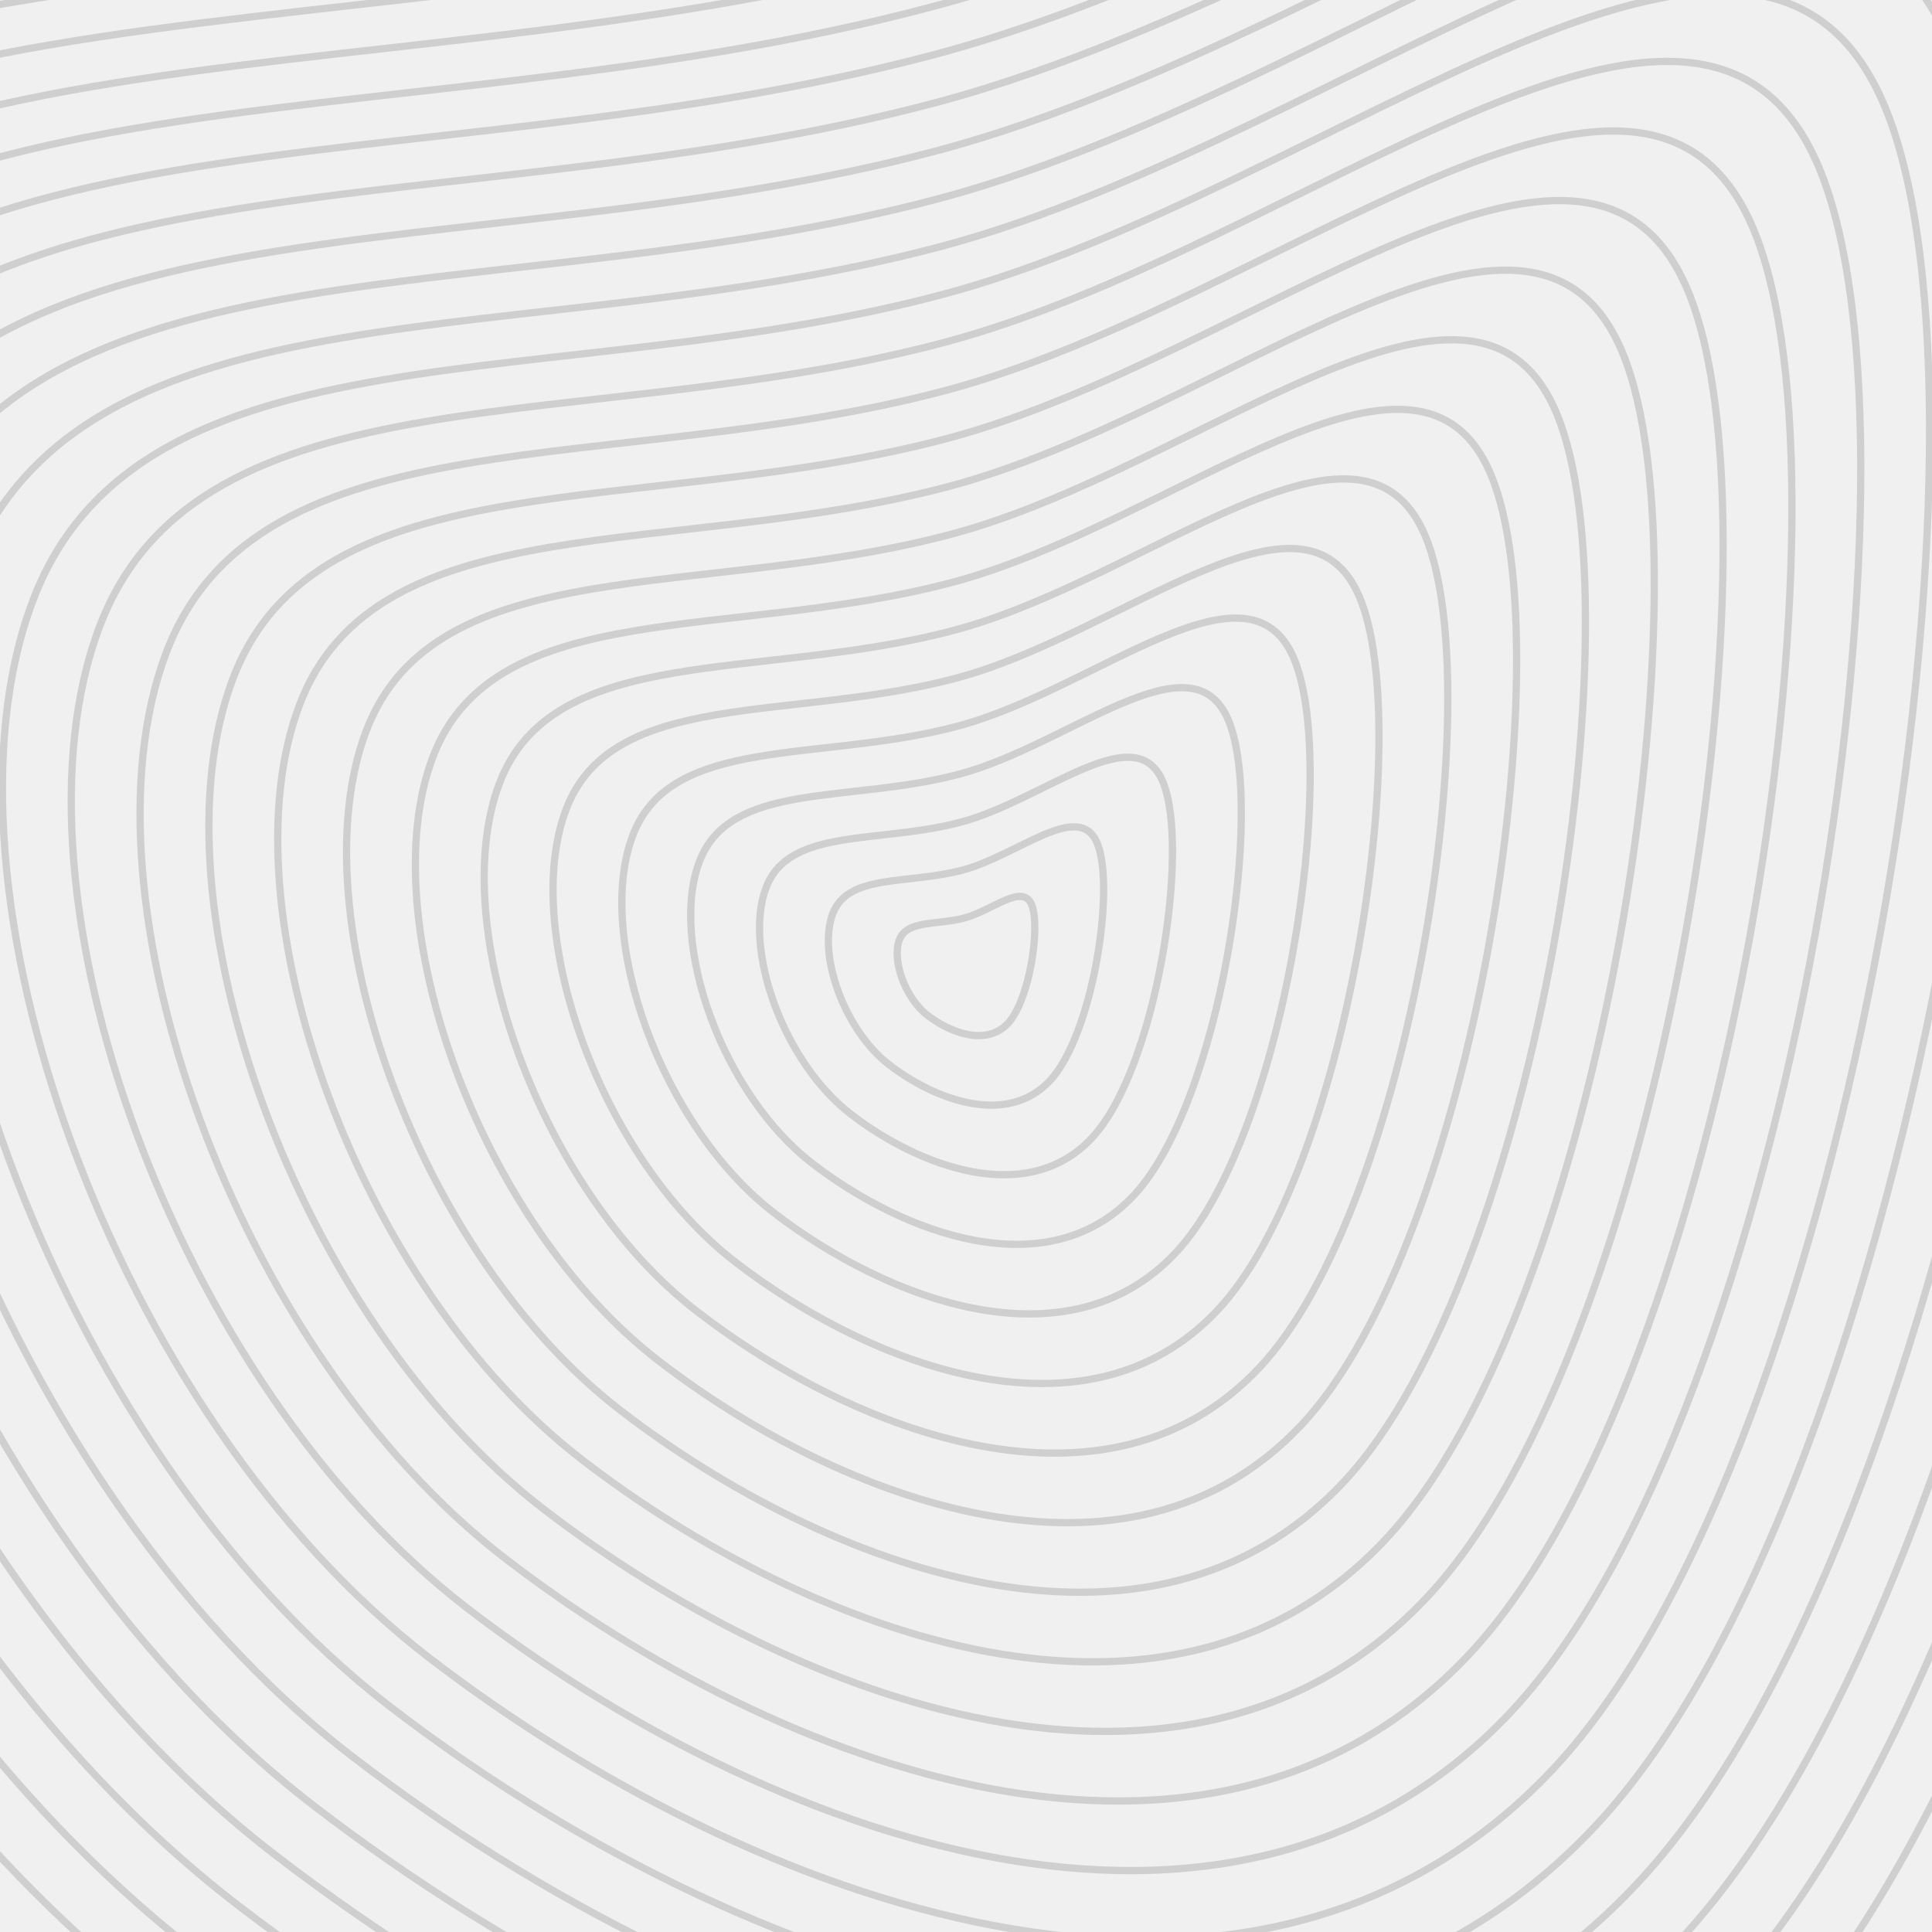
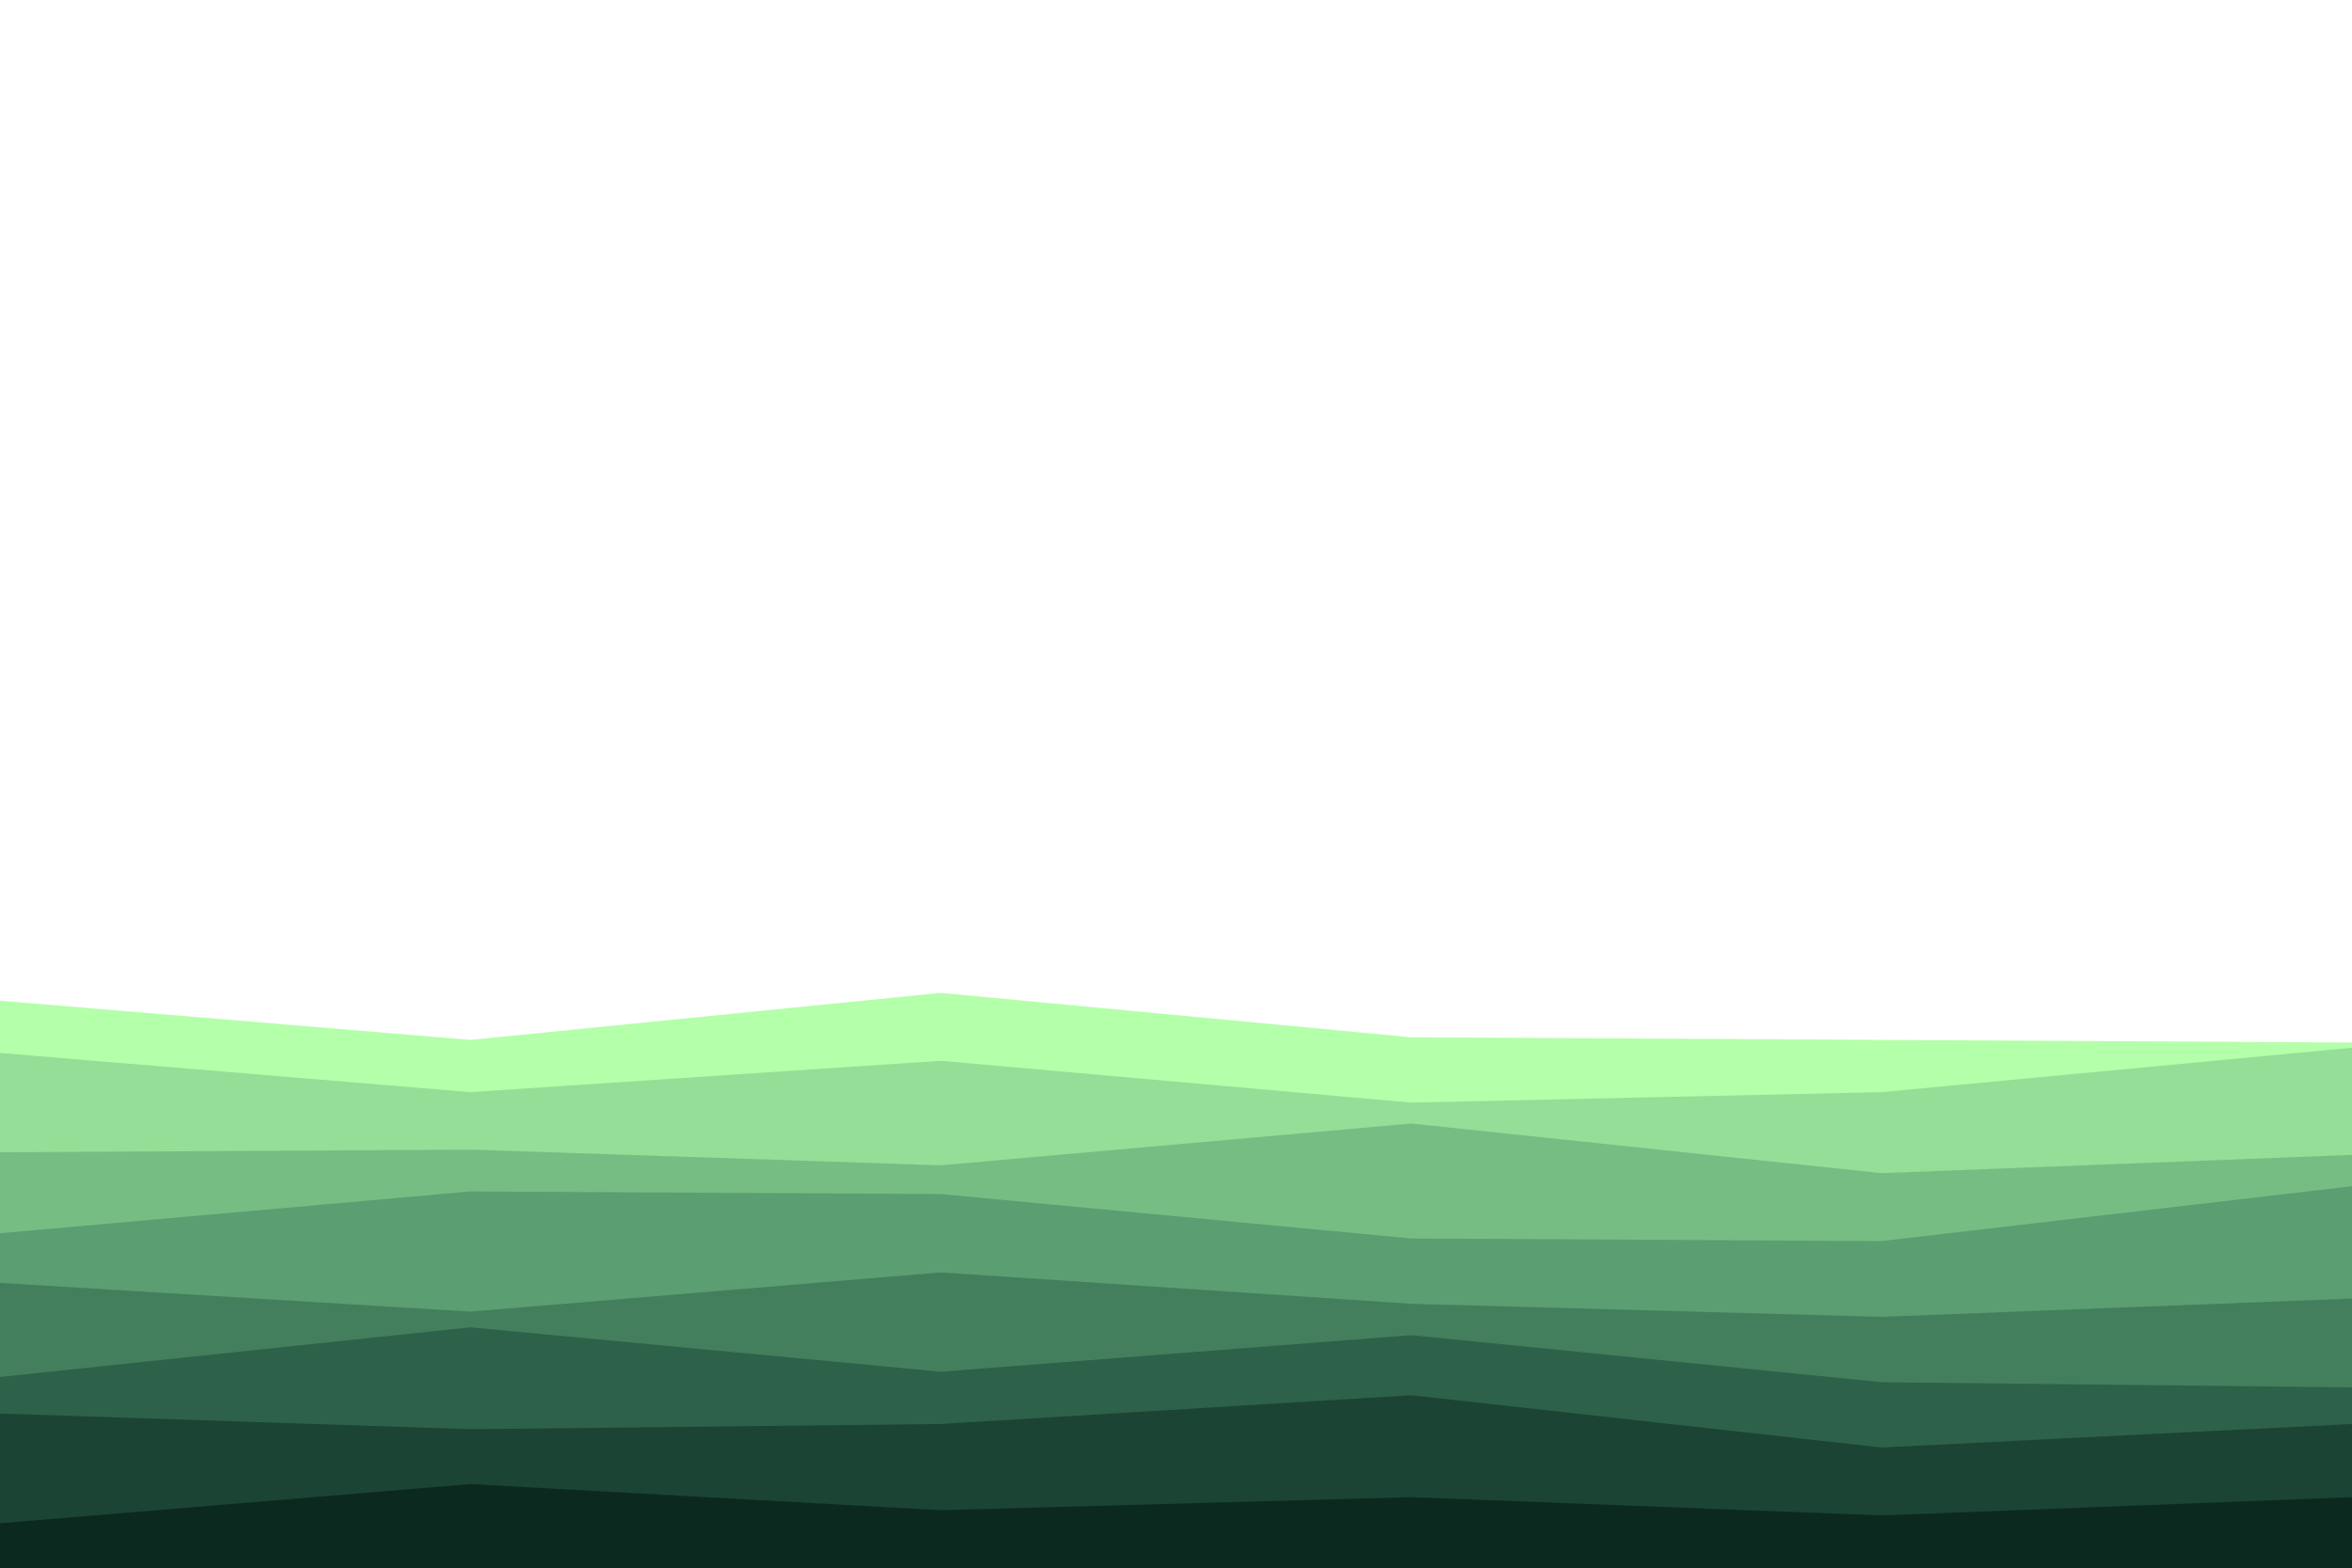
- <svg xmlns="http://www.w3.org/2000/svg" version="1.1" viewBox="0 0 800 800">
-   <g stroke-width="3" stroke="hsl(0, 0%, 81%)" fill="none">
-     <path d="M1596.151 -717.447C1761.525 -317.579 1558.443 1024.872 1163.782 1445.296C769.122 1865.72 113.947 1617.277 -298.219 1300.588C-710.386 983.9 -953.829 294.91 -814.619 -74.81C-675.409 -444.53 -132.254 -340.185 369.99 -474.067C872.234 -607.95 1430.778 -1117.314 1596.151 -717.447C1761.525 -317.579 1558.443 1024.872 1163.782 1445.296 " />
-     <path d="M1568.966 -692.05C1730.581 -301.271 1532.114 1010.67 1146.423 1421.539C760.732 1832.408 120.448 1589.612 -282.351 1280.12C-685.151 970.629 -923.061 297.298 -787.014 -64.019C-650.968 -425.336 -120.157 -323.363 370.672 -454.202C861.501 -585.042 1407.351 -1082.83 1568.966 -692.05C1730.581 -301.271 1532.114 1010.67 1146.423 1421.539 " />
-     <path d="M1541.781 -666.654C1699.637 -284.962 1505.786 996.469 1129.065 1397.783C752.343 1799.096 126.95 1561.946 -266.482 1259.652C-659.914 957.359 -892.292 299.687 -759.409 -53.228C-626.526 -406.142 -108.06 -306.54 371.354 -434.337C850.769 -562.134 1383.924 -1048.345 1541.781 -666.654C1699.637 -284.962 1505.786 996.469 1129.065 1397.783 " />
-     <path d="M1514.595 -641.257C1668.693 -268.653 1479.458 982.267 1111.706 1374.026C743.954 1765.785 133.451 1534.281 -250.614 1239.185C-634.678 944.088 -861.523 302.075 -731.804 -42.437C-602.085 -386.948 -95.964 -289.718 372.036 -414.472C840.036 -539.226 1360.497 -1013.861 1514.595 -641.257C1668.693 -268.653 1479.458 982.267 1111.706 1374.026 " />
-     <path d="M1487.41 -615.861C1637.749 -252.345 1453.13 968.066 1094.347 1350.269C735.565 1732.473 139.952 1506.616 -234.745 1218.717C-609.442 930.818 -830.754 304.463 -704.199 -31.646C-577.644 -367.755 -83.867 -272.895 372.718 -394.607C829.303 -516.318 1337.071 -979.376 1487.41 -615.861C1637.749 -252.345 1453.13 968.066 1094.347 1350.269 " />
-     <path d="M1460.225 -590.464C1606.806 -236.036 1426.802 953.864 1076.989 1326.513C727.176 1699.161 146.453 1478.95 -218.876 1198.249C-584.206 917.547 -799.985 306.852 -676.594 -20.854C-553.203 -348.561 -71.77 -256.073 373.4 -374.742C818.571 -493.41 1313.644 -944.892 1460.225 -590.464C1606.806 -236.036 1426.802 953.864 1076.989 1326.513 " />
-     <path d="M1433.04 -565.067C1575.862 -219.727 1400.473 939.662 1059.63 1302.756C718.787 1665.849 152.955 1451.285 -203.008 1177.781C-558.97 904.277 -769.216 309.24 -648.989 -10.063C-528.762 -329.367 -59.674 -239.251 374.082 -354.876C807.838 -470.502 1290.217 -910.408 1433.04 -565.067C1575.862 -219.727 1400.473 939.662 1059.63 1302.756 " />
-     <path d="M1405.854 -539.671C1544.918 -203.419 1374.145 925.461 1042.271 1278.999C710.398 1632.537 159.456 1423.619 -187.139 1157.313C-533.734 891.007 -738.447 311.629 -621.384 0.728C-504.321 -310.173 -47.577 -222.428 374.764 -335.011C797.106 -447.594 1266.79 -875.923 1405.854 -539.671C1544.918 -203.419 1374.145 925.461 1042.271 1278.999 " />
-     <path d="M1378.669 -514.275C1513.975 -187.11 1347.817 911.259 1024.913 1255.242C702.009 1599.225 165.957 1395.954 -171.271 1136.845C-508.498 877.736 -707.679 314.017 -593.779 11.519C-479.88 -290.979 -35.48 -205.606 375.446 -315.146C786.373 -424.686 1243.364 -841.439 1378.669 -514.275C1513.975 -187.11 1347.817 911.259 1024.913 1255.242 " />
-     <path d="M1351.484 -488.878C1483.031 -170.802 1321.488 897.057 1007.554 1231.486C693.619 1565.914 172.458 1368.289 -155.402 1116.377C-483.262 864.466 -676.91 316.406 -566.174 22.31C-455.439 -271.785 -23.384 -188.783 376.128 -295.281C775.64 -401.778 1219.937 -806.954 1351.484 -488.878C1483.031 -170.802 1321.488 897.057 1007.554 1231.486 " />
-     <path d="M1324.299 -463.481C1452.087 -154.493 1295.16 882.856 990.195 1207.729C685.23 1532.602 178.959 1340.623 -139.533 1095.909C-458.026 851.195 -646.141 318.794 -538.569 33.101C-430.998 -252.591 -11.287 -171.961 376.81 -275.416C764.908 -378.87 1196.51 -772.47 1324.299 -463.481C1452.087 -154.493 1295.16 882.856 990.195 1207.729 " />
-     <path d="M1297.113 -438.085C1421.143 -138.184 1268.832 868.654 972.837 1183.972C676.841 1499.29 185.461 1312.958 -123.665 1075.441C-432.79 837.925 -615.372 321.182 -510.964 43.892C-406.556 -233.398 0.81 -155.139 377.493 -255.551C754.175 -355.962 1173.083 -737.985 1297.113 -438.085C1421.143 -138.184 1268.832 868.654 972.837 1183.972 " />
-     <path d="M1269.928 -412.688C1390.2 -121.876 1242.504 854.452 955.478 1160.215C668.452 1465.978 191.962 1285.292 -107.796 1054.973C-407.554 824.654 -584.603 323.571 -483.359 54.684C-382.115 -214.204 12.906 -138.316 378.174 -235.685C743.443 -333.055 1149.656 -703.501 1269.928 -412.688C1390.2 -121.876 1242.504 854.452 955.478 1160.215 " />
-     <path d="M1242.743 -387.292C1359.256 -105.567 1216.176 840.251 938.119 1136.459C660.063 1432.666 198.463 1257.627 -91.927 1034.505C-382.318 811.384 -553.834 325.959 -455.754 65.475C-357.674 -195.01 25.003 -121.494 378.857 -215.82C732.71 -310.147 1126.23 -669.017 1242.743 -387.292C1359.256 -105.567 1216.176 840.251 938.119 1136.459 " />
-     <path d="M1215.558 -361.895C1328.312 -89.258 1189.847 826.049 920.761 1112.702C651.674 1399.355 204.964 1229.962 -76.059 1014.038C-357.082 798.113 -523.065 328.348 -428.149 76.266C-333.233 -175.816 37.1 -104.671 379.539 -195.955C721.977 -287.239 1102.803 -634.532 1215.558 -361.895C1328.312 -89.258 1189.847 826.049 920.761 1112.702 " />
-     <path d="M1188.372 -336.499C1297.368 -72.95 1163.519 811.848 903.402 1088.945C643.285 1366.043 211.465 1202.296 -60.19 993.57C-331.846 784.843 -492.297 330.736 -400.544 87.057C-308.792 -156.622 49.196 -87.849 380.221 -176.09C711.245 -264.331 1079.376 -600.048 1188.372 -336.499C1297.368 -72.95 1163.519 811.848 903.402 1088.945 " />
-     <path d="M1161.187 -311.102C1266.425 -56.641 1137.191 797.646 886.043 1065.188C634.896 1332.731 217.966 1174.631 -44.322 973.102C-306.61 771.572 -461.528 333.124 -372.939 97.848C-284.351 -137.428 61.293 -71.027 380.903 -156.225C700.512 -241.423 1055.949 -565.564 1161.187 -311.102C1266.425 -56.641 1137.191 797.646 886.043 1065.188 " />
-     <path d="M1134.002 -285.706C1235.481 -40.333 1110.863 783.444 868.684 1041.432C626.506 1299.419 224.468 1146.966 -28.453 952.634C-281.374 758.302 -430.759 335.513 -345.334 108.639C-259.91 -118.234 73.39 -54.204 381.585 -136.36C689.78 -218.515 1032.523 -531.079 1134.002 -285.706C1235.481 -40.333 1110.863 783.444 868.684 1041.432 " />
-     <path d="M1106.817 -260.309C1204.537 -24.024 1084.534 769.243 851.326 1017.675C618.117 1266.107 230.969 1119.3 -12.584 932.166C-256.137 745.032 -399.99 337.901 -317.729 119.43C-235.469 -99.041 85.486 -37.382 382.267 -116.494C679.047 -195.607 1009.096 -496.595 1106.817 -260.309C1204.537 -24.024 1084.534 769.243 851.326 1017.675 " />
-     <path d="M1079.631 -234.913C1173.593 -7.715 1058.206 755.041 833.967 993.918C609.728 1232.795 237.47 1091.635 3.284 911.698C-230.901 731.761 -369.221 340.29 -290.124 130.222C-211.028 -79.847 97.583 -20.56 382.949 -96.629C668.315 -172.699 985.669 -462.11 1079.631 -234.913C1173.593 -7.715 1058.206 755.041 833.967 993.918 " />
-     <path d="M1052.446 -209.516C1142.65 8.593 1031.878 740.839 816.608 970.161C601.339 1199.484 243.971 1063.969 19.153 891.23C-205.665 718.491 -338.452 342.678 -262.519 141.013C-186.587 -60.653 109.68 -3.737 383.631 -76.764C657.582 -149.791 962.242 -427.626 1052.446 -209.516C1142.65 8.593 1031.878 740.839 816.608 970.161 " />
-     <path d="M1025.261 -184.12C1111.706 24.902 1005.55 726.638 799.25 946.405C592.95 1166.172 250.472 1036.304 35.022 870.762C-180.429 705.22 -307.684 345.067 -234.914 151.804C-162.145 -41.459 121.776 13.085 384.313 -56.899C646.849 -126.883 938.816 -393.141 1025.261 -184.12C1111.706 24.902 1005.55 726.638 799.25 946.405 " />
-     <path d="M998.076 -158.723C1080.762 41.21 979.221 712.436 781.891 922.648C584.561 1132.86 256.974 1008.639 50.89 850.294C-155.193 691.95 -276.915 347.455 -207.31 162.595C-137.704 -22.265 133.873 29.908 384.995 -37.034C636.117 -103.975 915.389 -358.657 998.076 -158.723C1080.762 41.21 979.221 712.436 781.891 922.648 " />
-     <path d="M970.89 -133.327C1049.819 57.519 952.893 698.234 764.532 898.891C576.172 1099.548 263.475 980.973 66.759 829.826C-129.957 678.679 -246.146 349.843 -179.705 173.386C-113.263 -3.071 145.97 46.73 385.677 -17.169C625.384 -81.067 891.962 -324.173 970.89 -133.327C1049.819 57.519 952.893 698.234 764.532 898.891 " />
-     <path d="M943.705 -107.93C1018.875 73.828 926.565 684.033 747.174 875.135C567.783 1066.236 269.976 953.308 82.627 809.358C-104.721 665.409 -215.377 352.232 -152.1 184.177C-88.822 16.123 158.066 63.552 386.359 2.697C614.652 -58.159 868.535 -289.688 943.705 -107.93C1018.875 73.828 926.565 684.033 747.174 875.135 " />
-     <path d="M916.52 -82.534C987.931 90.136 900.237 669.831 729.815 851.378C559.393 1032.925 276.477 925.642 98.496 788.89C-79.485 652.138 -184.608 354.62 -124.495 194.968C-64.381 35.317 170.163 80.375 387.041 22.562C603.919 -35.251 845.109 -255.204 916.52 -82.534C987.931 90.136 900.237 669.831 729.815 851.378 " />
-     <path d="M889.335 -57.137C956.987 106.445 873.908 655.63 712.456 827.621C551.004 999.613 282.978 897.977 114.365 768.423C-54.249 638.868 -153.839 357.009 -96.89 205.759C-39.94 54.51 182.26 97.197 387.723 42.427C593.187 -12.343 821.682 -220.719 889.335 -57.137C956.987 106.445 873.908 655.63 712.456 827.621 " />
-     <path d="M862.149 -31.741C926.044 122.753 847.58 641.428 695.098 803.864C542.615 966.301 289.48 870.312 130.233 747.955C-29.013 625.598 -123.07 359.397 -69.285 216.551C-15.499 73.704 194.356 114.019 388.405 62.292C582.454 10.565 798.255 -186.235 862.149 -31.741C926.044 122.753 847.58 641.428 695.098 803.864 " />
-     <path d="M834.964 -6.344C895.1 139.062 821.252 627.226 677.739 780.108C534.226 932.989 295.981 842.646 146.102 727.487C-3.777 612.327 -92.302 361.785 -41.68 227.342C8.942 92.898 206.453 130.842 389.087 82.157C571.721 33.473 774.828 -151.751 834.964 -6.344C895.1 139.062 821.252 627.226 677.739 780.108 " />
-     <path d="M807.779 19.052C864.156 155.371 794.924 613.025 660.38 756.351C525.837 899.677 302.482 814.981 161.971 707.019C21.459 599.057 -61.533 364.174 -14.075 238.133C33.383 112.092 218.55 147.664 389.769 102.022C560.989 56.381 751.402 -117.266 807.779 19.052C864.156 155.371 794.924 613.025 660.38 756.351 " />
-     <path d="M780.594 44.449C833.212 171.679 768.595 598.823 643.022 732.594C517.448 866.365 308.983 787.315 177.839 686.551C46.695 585.786 -30.764 366.562 13.53 248.924C57.825 131.286 230.647 164.487 390.451 121.888C550.256 79.289 727.975 -82.782 780.594 44.449C833.212 171.679 768.595 598.823 643.022 732.594 " />
-     <path d="M753.408 69.845C802.269 187.988 742.267 584.621 625.663 708.837C509.059 833.054 315.484 759.65 193.708 666.083C71.931 572.516 0.005 368.951 41.135 259.715C82.266 150.48 242.743 181.309 391.133 141.753C539.524 102.197 704.548 -48.297 753.408 69.845C802.269 187.988 742.267 584.621 625.663 708.837 " />
-     <path d="M726.223 95.242C771.325 204.297 715.939 570.42 608.304 685.081C500.67 799.742 321.986 731.985 209.576 645.615C97.167 559.245 30.774 371.339 68.74 270.506C106.707 169.674 254.84 198.131 391.815 161.618C528.791 125.105 681.121 -13.813 726.223 95.242C771.325 204.297 715.939 570.42 608.304 685.081 " />
-     <path d="M699.038 120.638C740.381 220.605 689.611 556.218 590.946 661.324C492.28 766.43 328.487 704.319 225.445 625.147C122.403 545.975 61.543 373.727 96.345 281.297C131.148 188.867 266.937 214.954 392.498 181.483C518.058 148.012 657.694 20.671 699.038 120.638C740.381 220.605 689.611 556.218 590.946 661.324 " />
-     <path d="M671.853 146.035C709.437 236.914 663.282 542.016 573.587 637.567C483.891 733.118 334.988 676.654 241.314 604.679C147.639 532.704 92.312 376.116 123.95 292.089C155.589 208.061 279.033 231.776 393.18 201.348C507.326 170.92 634.268 55.156 671.853 146.035C709.437 236.914 663.282 542.016 573.587 637.567 " />
-     <path d="M644.667 171.431C678.494 253.222 636.954 527.815 556.228 613.811C475.502 699.806 341.489 648.988 257.182 584.211C172.875 519.434 123.08 378.504 151.555 302.88C180.03 227.255 291.13 248.599 393.862 221.213C496.593 193.828 610.841 89.64 644.667 171.431C678.494 253.222 636.954 527.815 556.228 613.811 " />
-     <path d="M617.482 196.828C647.55 269.531 610.626 513.613 538.869 590.054C467.113 666.495 347.99 621.323 273.051 563.743C198.112 506.164 153.849 380.893 179.16 313.671C204.471 246.449 303.227 265.421 394.544 241.079C485.861 216.736 587.414 124.125 617.482 196.828C647.55 269.531 610.626 513.613 538.869 590.054 " />
-     <path d="M590.297 222.224C616.606 285.84 584.298 499.411 521.511 566.297C458.724 633.183 354.492 593.658 288.92 543.275C223.348 492.893 184.618 383.281 206.765 324.462C228.912 265.643 315.323 282.243 395.226 260.944C475.128 239.644 563.987 158.609 590.297 222.224C616.606 285.84 584.298 499.411 521.511 566.297 " />
-     <path d="M563.112 247.621C585.662 302.148 557.969 485.21 504.152 542.54C450.335 599.871 360.993 565.992 304.788 522.808C248.584 479.623 215.387 385.67 234.37 335.253C253.353 284.837 327.42 299.066 395.908 280.809C464.396 262.552 540.561 193.094 563.112 247.621C585.662 302.148 557.969 485.21 504.152 542.54 " />
-     <path d="M535.926 273.017C554.719 318.457 531.641 471.008 486.793 518.784C441.946 566.559 367.494 538.327 320.657 502.34C273.82 466.352 246.156 388.058 261.975 346.044C277.794 304.031 339.517 315.888 396.59 300.674C453.663 285.46 517.134 227.578 535.926 273.017C554.719 318.457 531.641 471.008 486.793 518.784 " />
-     <path d="M508.741 298.414C523.775 334.766 505.313 456.807 469.435 495.027C433.557 533.247 373.995 510.662 336.525 481.872C299.056 453.082 276.925 390.446 289.58 356.835C302.236 323.225 351.613 332.71 397.272 320.539C442.93 308.368 493.707 262.062 508.741 298.414C523.775 334.766 505.313 456.807 469.435 495.027 " />
-     <path d="M481.556 323.81C492.831 351.074 478.985 442.605 452.076 471.27C425.167 499.935 380.496 482.996 352.394 461.404C324.292 439.811 307.693 392.835 317.185 367.627C326.677 342.418 363.71 349.533 397.954 340.404C432.198 331.276 470.28 296.547 481.556 323.81C492.831 351.074 478.985 442.605 452.076 471.27 " />
-     <path d="M454.37 349.207C461.887 367.383 452.656 428.403 434.717 447.513C416.778 466.624 386.998 455.331 368.263 440.936C349.528 426.541 338.462 395.223 344.79 378.418C351.118 361.612 375.807 366.355 398.636 360.27C421.465 354.184 446.854 331.031 454.37 349.207C461.887 367.383 452.656 428.403 434.717 447.513 " />
-     <path d="M427.185 374.603C430.944 383.691 426.328 414.202 417.359 423.757C408.389 433.312 393.499 427.665 384.131 420.468C374.764 413.27 369.231 397.612 372.395 389.209C375.559 380.806 387.903 383.178 399.318 380.135C410.733 377.092 423.427 365.516 427.185 374.603C430.944 383.691 426.328 414.202 417.359 423.757 " />
-   </g>
+ <svg xmlns="http://www.w3.org/2000/svg" id="visual" viewBox="0 0 900 600" width="900" height="600" version="1.1">
+   <rect x="0" y="0" width="900" height="600" fill="#ffffff" />
+   <path d="M0 383L180 398L360 380L540 397L720 398L900 399L900 601L720 601L540 601L360 601L180 601L0 601Z" fill="#b4ffa9" />
+   <path d="M0 403L180 418L360 406L540 422L720 418L900 401L900 601L720 601L540 601L360 601L180 601L0 601Z" fill="#94de97" />
+   <path d="M0 441L180 440L360 446L540 430L720 449L900 442L900 601L720 601L540 601L360 601L180 601L0 601Z" fill="#76bd84" />
+   <path d="M0 472L180 456L360 457L540 474L720 475L900 454L900 601L720 601L540 601L360 601L180 601L0 601Z" fill="#5b9e71" />
+   <path d="M0 491L180 502L360 487L540 499L720 504L900 497L900 601L720 601L540 601L360 601L180 601L0 601Z" fill="#437f5d" />
+   <path d="M0 527L180 508L360 525L540 511L720 529L900 531L900 601L720 601L540 601L360 601L180 601L0 601Z" fill="#2e6149" />
+   <path d="M0 541L180 547L360 545L540 534L720 554L900 545L900 601L720 601L540 601L360 601L180 601L0 601Z" fill="#1b4434" />
+   <path d="M0 583L180 568L360 578L540 573L720 580L900 573L900 601L720 601L540 601L360 601L180 601L0 601Z" fill="#0c2920" />
</svg>
